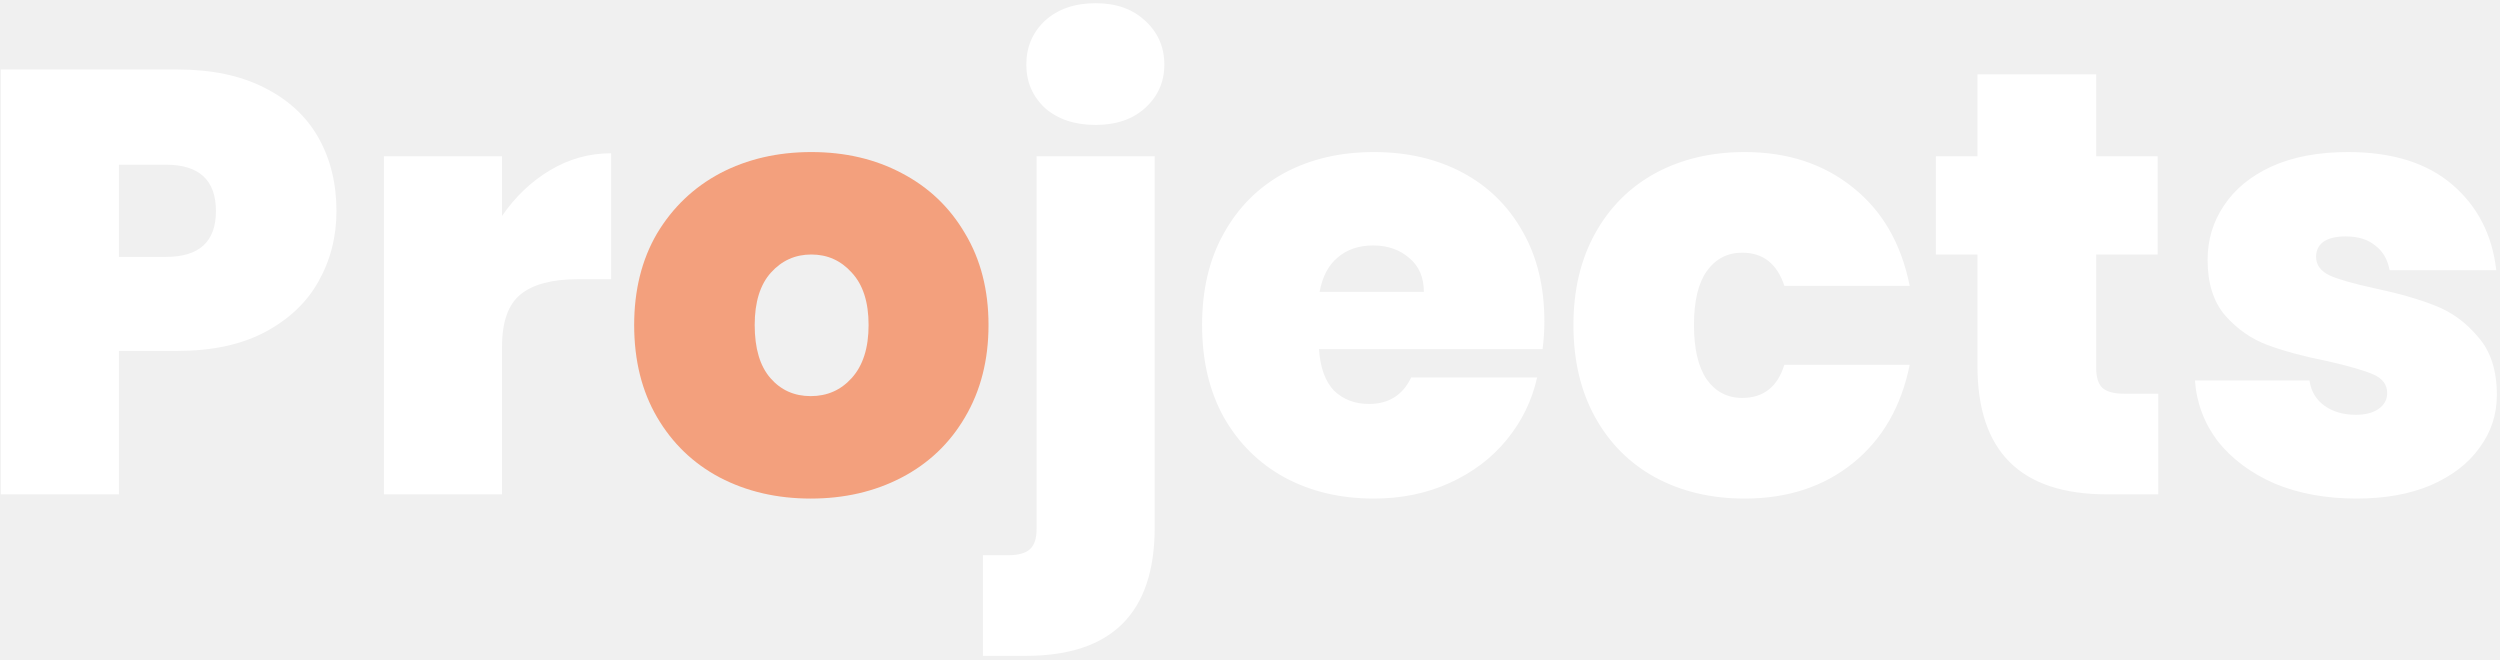
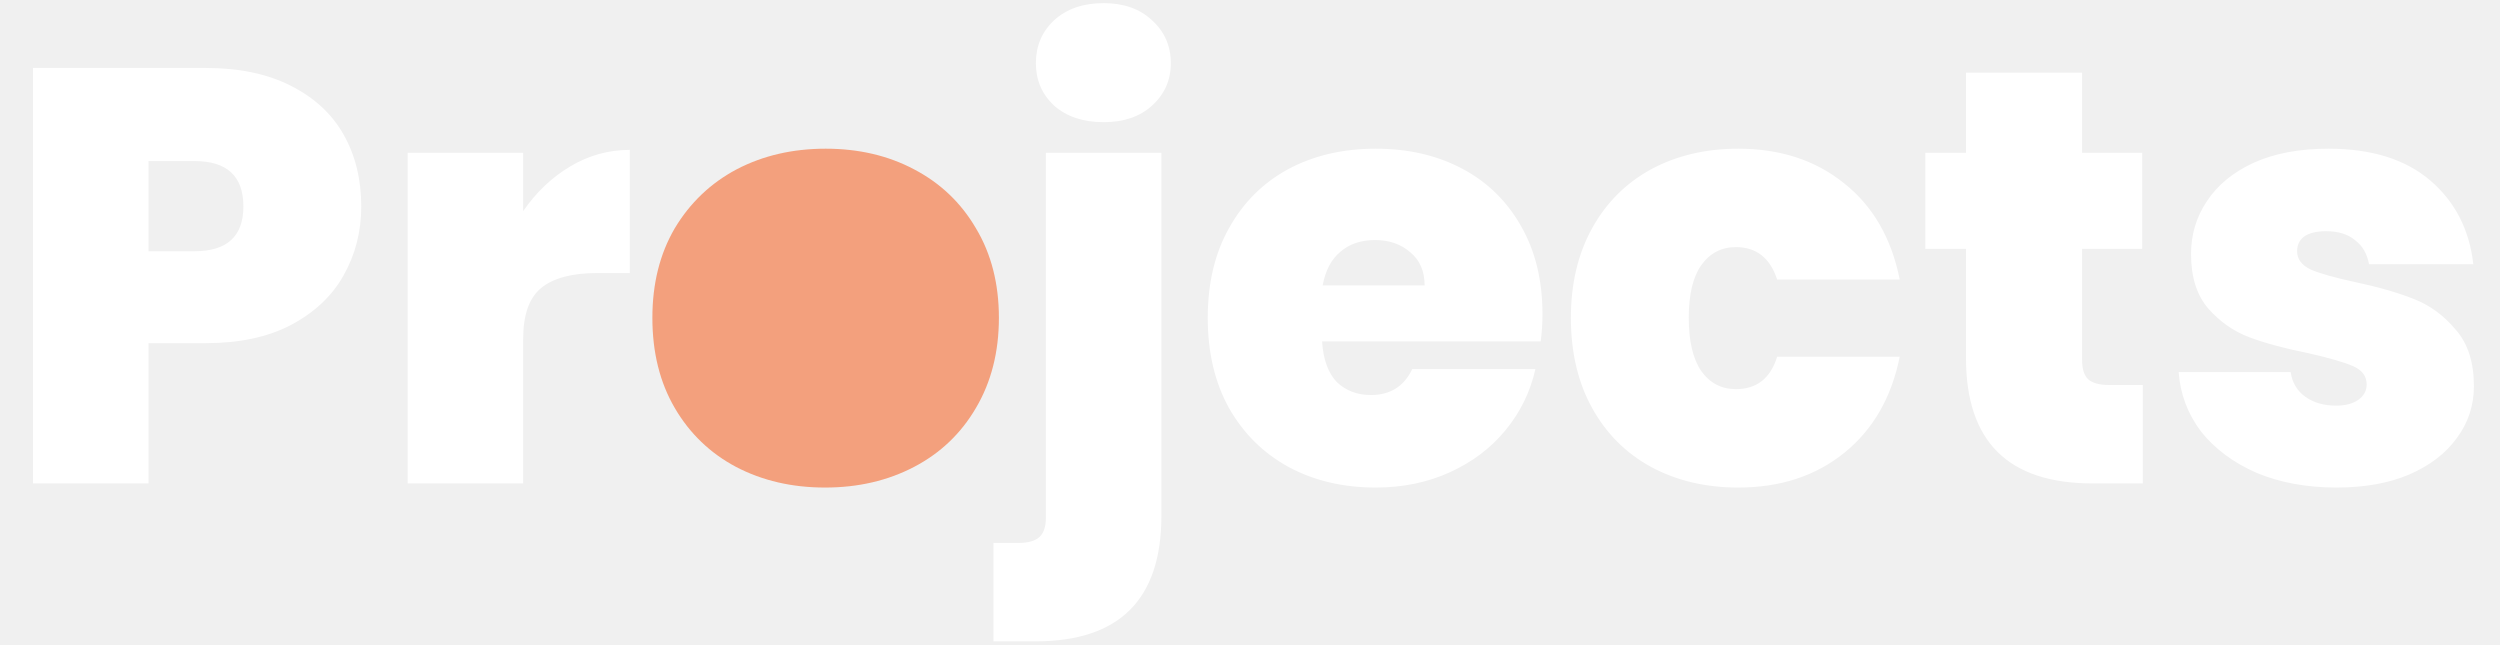
- <svg xmlns="http://www.w3.org/2000/svg" width="531" height="140" viewBox="0 0 531 140" fill="none">
-   <path d="M71.464 44.84C71.464 50.301 70.184 55.293 67.624 59.816C65.149 64.253 61.352 67.837 56.232 70.568C51.197 73.213 45.011 74.536 37.672 74.536H25.256V105H0.168V14.76H37.672C44.925 14.76 51.069 16.04 56.104 18.6C61.224 21.16 65.064 24.701 67.624 29.224C70.184 33.747 71.464 38.952 71.464 44.84ZM35.24 54.568C42.323 54.568 45.864 51.325 45.864 44.84C45.864 38.269 42.323 34.984 35.24 34.984H25.256V54.568H35.24ZM106.631 45.864C109.447 41.768 112.86 38.525 116.871 36.136C120.882 33.747 125.191 32.552 129.799 32.552V59.304H122.759C117.298 59.304 113.244 60.371 110.599 62.504C107.954 64.637 106.631 68.349 106.631 73.64V105H81.543V33.192H106.631V45.864ZM232.712 26.536C228.275 26.536 224.691 25.341 221.96 22.952C219.315 20.477 217.992 17.405 217.992 13.736C217.992 9.981 219.315 6.867 221.96 4.392C224.691 1.917 228.275 0.68 232.712 0.68C237.064 0.68 240.563 1.917 243.208 4.392C245.939 6.867 247.304 9.981 247.304 13.736C247.304 17.405 245.939 20.477 243.208 22.952C240.563 25.341 237.064 26.536 232.712 26.536ZM245.256 112.04C245.256 130.216 236.125 139.304 217.864 139.304H208.776V117.928H214.152C216.285 117.928 217.821 117.501 218.76 116.648C219.699 115.795 220.168 114.387 220.168 112.424V33.192H245.256V112.04ZM328.026 68.264C328.026 70.227 327.898 72.189 327.642 74.152H280.154C280.41 78.077 281.477 81.021 283.354 82.984C285.317 84.861 287.791 85.8 290.778 85.8C294.959 85.8 297.946 83.923 299.738 80.168H326.49C325.381 85.117 323.205 89.555 319.962 93.48C316.805 97.32 312.794 100.349 307.93 102.568C303.066 104.787 297.69 105.896 291.802 105.896C284.719 105.896 278.405 104.403 272.858 101.416C267.397 98.429 263.087 94.163 259.93 88.616C256.858 83.069 255.322 76.541 255.322 69.032C255.322 61.523 256.858 55.037 259.93 49.576C263.002 44.029 267.269 39.763 272.73 36.776C278.277 33.789 284.634 32.296 291.802 32.296C298.885 32.296 305.157 33.747 310.618 36.648C316.079 39.549 320.346 43.731 323.418 49.192C326.49 54.568 328.026 60.925 328.026 68.264ZM302.426 61.992C302.426 58.92 301.402 56.531 299.354 54.824C297.306 53.032 294.746 52.136 291.674 52.136C288.602 52.136 286.085 52.989 284.122 54.696C282.159 56.317 280.879 58.749 280.282 61.992H302.426ZM334.197 69.032C334.197 61.608 335.733 55.123 338.805 49.576C341.877 44.029 346.144 39.763 351.605 36.776C357.152 33.789 363.466 32.296 370.549 32.296C379.68 32.296 387.36 34.813 393.589 39.848C399.818 44.797 403.829 51.752 405.621 60.712H378.997C377.461 56.019 374.474 53.672 370.037 53.672C366.88 53.672 364.362 54.995 362.485 57.64C360.693 60.2 359.797 63.997 359.797 69.032C359.797 74.067 360.693 77.907 362.485 80.552C364.362 83.197 366.88 84.52 370.037 84.52C374.56 84.52 377.546 82.173 378.997 77.48H405.621C403.829 86.355 399.818 93.309 393.589 98.344C387.36 103.379 379.68 105.896 370.549 105.896C363.466 105.896 357.152 104.403 351.605 101.416C346.144 98.429 341.877 94.163 338.805 88.616C335.733 83.069 334.197 76.541 334.197 69.032ZM458.411 83.624V105H447.531C429.184 105 420.011 95.912 420.011 77.736V54.056H411.179V33.192H420.011V15.784H445.227V33.192H458.283V54.056H445.227V78.12C445.227 80.083 445.654 81.491 446.507 82.344C447.446 83.197 448.982 83.624 451.115 83.624H458.411ZM500.51 105.896C494.025 105.896 488.222 104.829 483.102 102.696C478.067 100.477 474.057 97.491 471.07 93.736C468.169 89.896 466.547 85.587 466.206 80.808H490.526C490.867 83.112 491.934 84.904 493.726 86.184C495.518 87.464 497.737 88.104 500.382 88.104C502.43 88.104 504.051 87.677 505.246 86.824C506.441 85.971 507.038 84.861 507.038 83.496C507.038 81.704 506.057 80.381 504.094 79.528C502.131 78.675 498.889 77.736 494.366 76.712C489.246 75.688 484.979 74.536 481.566 73.256C478.153 71.976 475.166 69.885 472.606 66.984C470.131 64.083 468.894 60.157 468.894 55.208C468.894 50.941 470.046 47.101 472.35 43.688C474.654 40.189 478.025 37.416 482.462 35.368C486.985 33.32 492.403 32.296 498.718 32.296C508.105 32.296 515.486 34.6 520.862 39.208C526.238 43.816 529.353 49.875 530.206 57.384H507.55C507.123 55.08 506.099 53.331 504.478 52.136C502.942 50.856 500.851 50.216 498.206 50.216C496.158 50.216 494.579 50.6 493.47 51.368C492.446 52.136 491.934 53.203 491.934 54.568C491.934 56.275 492.915 57.597 494.878 58.536C496.841 59.389 499.998 60.285 504.35 61.224C509.555 62.333 513.865 63.571 517.278 64.936C520.777 66.301 523.806 68.52 526.366 71.592C529.011 74.579 530.334 78.675 530.334 83.88C530.334 88.061 529.097 91.816 526.622 95.144C524.233 98.472 520.777 101.117 516.254 103.08C511.817 104.957 506.569 105.896 500.51 105.896Z" fill="white" />
-   <path d="M172.201 105.896C165.033 105.896 158.59 104.403 152.873 101.416C147.241 98.429 142.804 94.163 139.561 88.616C136.318 83.069 134.697 76.541 134.697 69.032C134.697 61.608 136.318 55.123 139.561 49.576C142.889 44.029 147.369 39.763 153.001 36.776C158.718 33.789 165.161 32.296 172.329 32.296C179.497 32.296 185.897 33.789 191.529 36.776C197.246 39.763 201.726 44.029 204.969 49.576C208.297 55.123 209.961 61.608 209.961 69.032C209.961 76.456 208.297 82.984 204.969 88.616C201.726 94.163 197.246 98.429 191.529 101.416C185.812 104.403 179.369 105.896 172.201 105.896ZM172.201 84.136C175.7 84.136 178.601 82.856 180.905 80.296C183.294 77.651 184.489 73.896 184.489 69.032C184.489 64.168 183.294 60.456 180.905 57.896C178.601 55.336 175.742 54.056 172.329 54.056C168.916 54.056 166.057 55.336 163.753 57.896C161.449 60.456 160.297 64.168 160.297 69.032C160.297 73.981 161.406 77.736 163.625 80.296C165.844 82.856 168.702 84.136 172.201 84.136Z" fill="#F3A07D" />
+ <svg xmlns="http://www.w3.org/2000/svg" width="543" height="140" viewBox="0 0 543 140" fill="none">
+   <path d="M78.464 44.84C78.464 50.301 77.184 55.293 74.624 59.816C72.149 64.253 68.352 67.837 63.232 70.568C58.197 73.213 52.011 74.536 44.672 74.536H32.256V105H7.168V14.76H44.672C51.925 14.76 58.069 16.04 63.104 18.6C68.224 21.16 72.064 24.701 74.624 29.224C77.184 33.747 78.464 38.952 78.464 44.84ZM42.24 54.568C49.323 54.568 52.864 51.325 52.864 44.84C52.864 38.269 49.323 34.984 42.24 34.984H32.256V54.568H42.24ZM113.631 45.864C116.447 41.768 119.86 38.525 123.871 36.136C127.882 33.747 132.191 32.552 136.799 32.552V59.304H129.759C124.298 59.304 120.244 60.371 117.599 62.504C114.954 64.637 113.631 68.349 113.631 73.64V105H88.543V33.192H113.631V45.864ZM239.712 26.536C235.275 26.536 231.691 25.341 228.96 22.952C226.315 20.477 224.992 17.405 224.992 13.736C224.992 9.981 226.315 6.867 228.96 4.392C231.691 1.917 235.275 0.68 239.712 0.68C244.064 0.68 247.563 1.917 250.208 4.392C252.939 6.867 254.304 9.981 254.304 13.736C254.304 17.405 252.939 20.477 250.208 22.952C247.563 25.341 244.064 26.536 239.712 26.536ZM252.256 112.04C252.256 130.216 243.125 139.304 224.864 139.304H215.776V117.928H221.152C223.285 117.928 224.821 117.501 225.76 116.648C226.699 115.795 227.168 114.387 227.168 112.424V33.192H252.256V112.04ZM335.026 68.264C335.026 70.227 334.898 72.189 334.642 74.152H287.154C287.41 78.077 288.477 81.021 290.354 82.984C292.317 84.861 294.791 85.8 297.778 85.8C301.959 85.8 304.946 83.923 306.738 80.168H333.49C332.381 85.117 330.205 89.555 326.962 93.48C323.805 97.32 319.794 100.349 314.93 102.568C310.066 104.787 304.69 105.896 298.802 105.896C291.719 105.896 285.405 104.403 279.858 101.416C274.397 98.429 270.087 94.163 266.93 88.616C263.858 83.069 262.322 76.541 262.322 69.032C262.322 61.523 263.858 55.037 266.93 49.576C270.002 44.029 274.269 39.763 279.73 36.776C285.277 33.789 291.634 32.296 298.802 32.296C305.885 32.296 312.157 33.747 317.618 36.648C323.079 39.549 327.346 43.731 330.418 49.192C333.49 54.568 335.026 60.925 335.026 68.264ZM309.426 61.992C309.426 58.92 308.402 56.531 306.354 54.824C304.306 53.032 301.746 52.136 298.674 52.136C295.602 52.136 293.085 52.989 291.122 54.696C289.159 56.317 287.879 58.749 287.282 61.992H309.426ZM341.197 69.032C341.197 61.608 342.733 55.123 345.805 49.576C348.877 44.029 353.144 39.763 358.605 36.776C364.152 33.789 370.466 32.296 377.549 32.296C386.68 32.296 394.36 34.813 400.589 39.848C406.818 44.797 410.829 51.752 412.621 60.712H385.997C384.461 56.019 381.474 53.672 377.037 53.672C373.88 53.672 371.362 54.995 369.485 57.64C367.693 60.2 366.797 63.997 366.797 69.032C366.797 74.067 367.693 77.907 369.485 80.552C371.362 83.197 373.88 84.52 377.037 84.52C381.56 84.52 384.546 82.173 385.997 77.48H412.621C410.829 86.355 406.818 93.309 400.589 98.344C394.36 103.379 386.68 105.896 377.549 105.896C370.466 105.896 364.152 104.403 358.605 101.416C353.144 98.429 348.877 94.163 345.805 88.616C342.733 83.069 341.197 76.541 341.197 69.032ZM465.411 83.624V105H454.531C436.184 105 427.011 95.912 427.011 77.736V54.056H418.179V33.192H427.011V15.784H452.227V33.192H465.283V54.056H452.227V78.12C452.227 80.083 452.654 81.491 453.507 82.344C454.446 83.197 455.982 83.624 458.115 83.624H465.411ZM507.51 105.896C501.025 105.896 495.222 104.829 490.102 102.696C485.067 100.477 481.057 97.491 478.07 93.736C475.169 89.896 473.547 85.587 473.206 80.808H497.526C497.867 83.112 498.934 84.904 500.726 86.184C502.518 87.464 504.737 88.104 507.382 88.104C509.43 88.104 511.051 87.677 512.246 86.824C513.441 85.971 514.038 84.861 514.038 83.496C514.038 81.704 513.057 80.381 511.094 79.528C509.131 78.675 505.889 77.736 501.366 76.712C496.246 75.688 491.979 74.536 488.566 73.256C485.153 71.976 482.166 69.885 479.606 66.984C477.131 64.083 475.894 60.157 475.894 55.208C475.894 50.941 477.046 47.101 479.35 43.688C481.654 40.189 485.025 37.416 489.462 35.368C493.985 33.32 499.403 32.296 505.718 32.296C515.105 32.296 522.486 34.6 527.862 39.208C533.238 43.816 536.353 49.875 537.206 57.384H514.55C514.123 55.08 513.099 53.331 511.478 52.136C509.942 50.856 507.851 50.216 505.206 50.216C503.158 50.216 501.579 50.6 500.47 51.368C499.446 52.136 498.934 53.203 498.934 54.568C498.934 56.275 499.915 57.597 501.878 58.536C503.841 59.389 506.998 60.285 511.35 61.224C516.555 62.333 520.865 63.571 524.278 64.936C527.777 66.301 530.806 68.52 533.366 71.592C536.011 74.579 537.334 78.675 537.334 83.88C537.334 88.061 536.097 91.816 533.622 95.144C531.233 98.472 527.777 101.117 523.254 103.08C518.817 104.957 513.569 105.896 507.51 105.896Z" fill="white" />
+   <path d="M179.201 105.896C172.033 105.896 165.59 104.403 159.873 101.416C154.241 98.429 149.804 94.163 146.561 88.616C143.318 83.069 141.697 76.541 141.697 69.032C141.697 61.608 143.318 55.123 146.561 49.576C149.889 44.029 154.369 39.763 160.001 36.776C165.718 33.789 172.161 32.296 179.329 32.296C186.497 32.296 192.897 33.789 198.529 36.776C204.246 39.763 208.726 44.029 211.969 49.576C215.297 55.123 216.961 61.608 216.961 69.032C216.961 76.456 215.297 82.984 211.969 88.616C208.726 94.163 204.246 98.429 198.529 101.416C192.812 104.403 186.369 105.896 179.201 105.896ZM179.201 84.136C182.7 84.136 185.601 82.856 187.905 80.296C190.294 77.651 191.489 73.896 191.489 69.032C191.489 64.168 190.294 60.456 187.905 57.896C185.601 55.336 182.742 54.056 179.329 54.056C175.916 54.056 173.057 55.336 170.753 57.896C168.449 60.456 167.297 64.168 167.297 69.032C167.297 73.981 168.406 77.736 170.625 80.296C172.844 82.856 175.702 84.136 179.201 84.136Z" fill="#F3A07D" />
+   <ellipse cx="178.5" cy="73" rx="32" ry="30.5" transform="rotate(90 178.5 73)" fill="#F3A07D" />
</svg>
